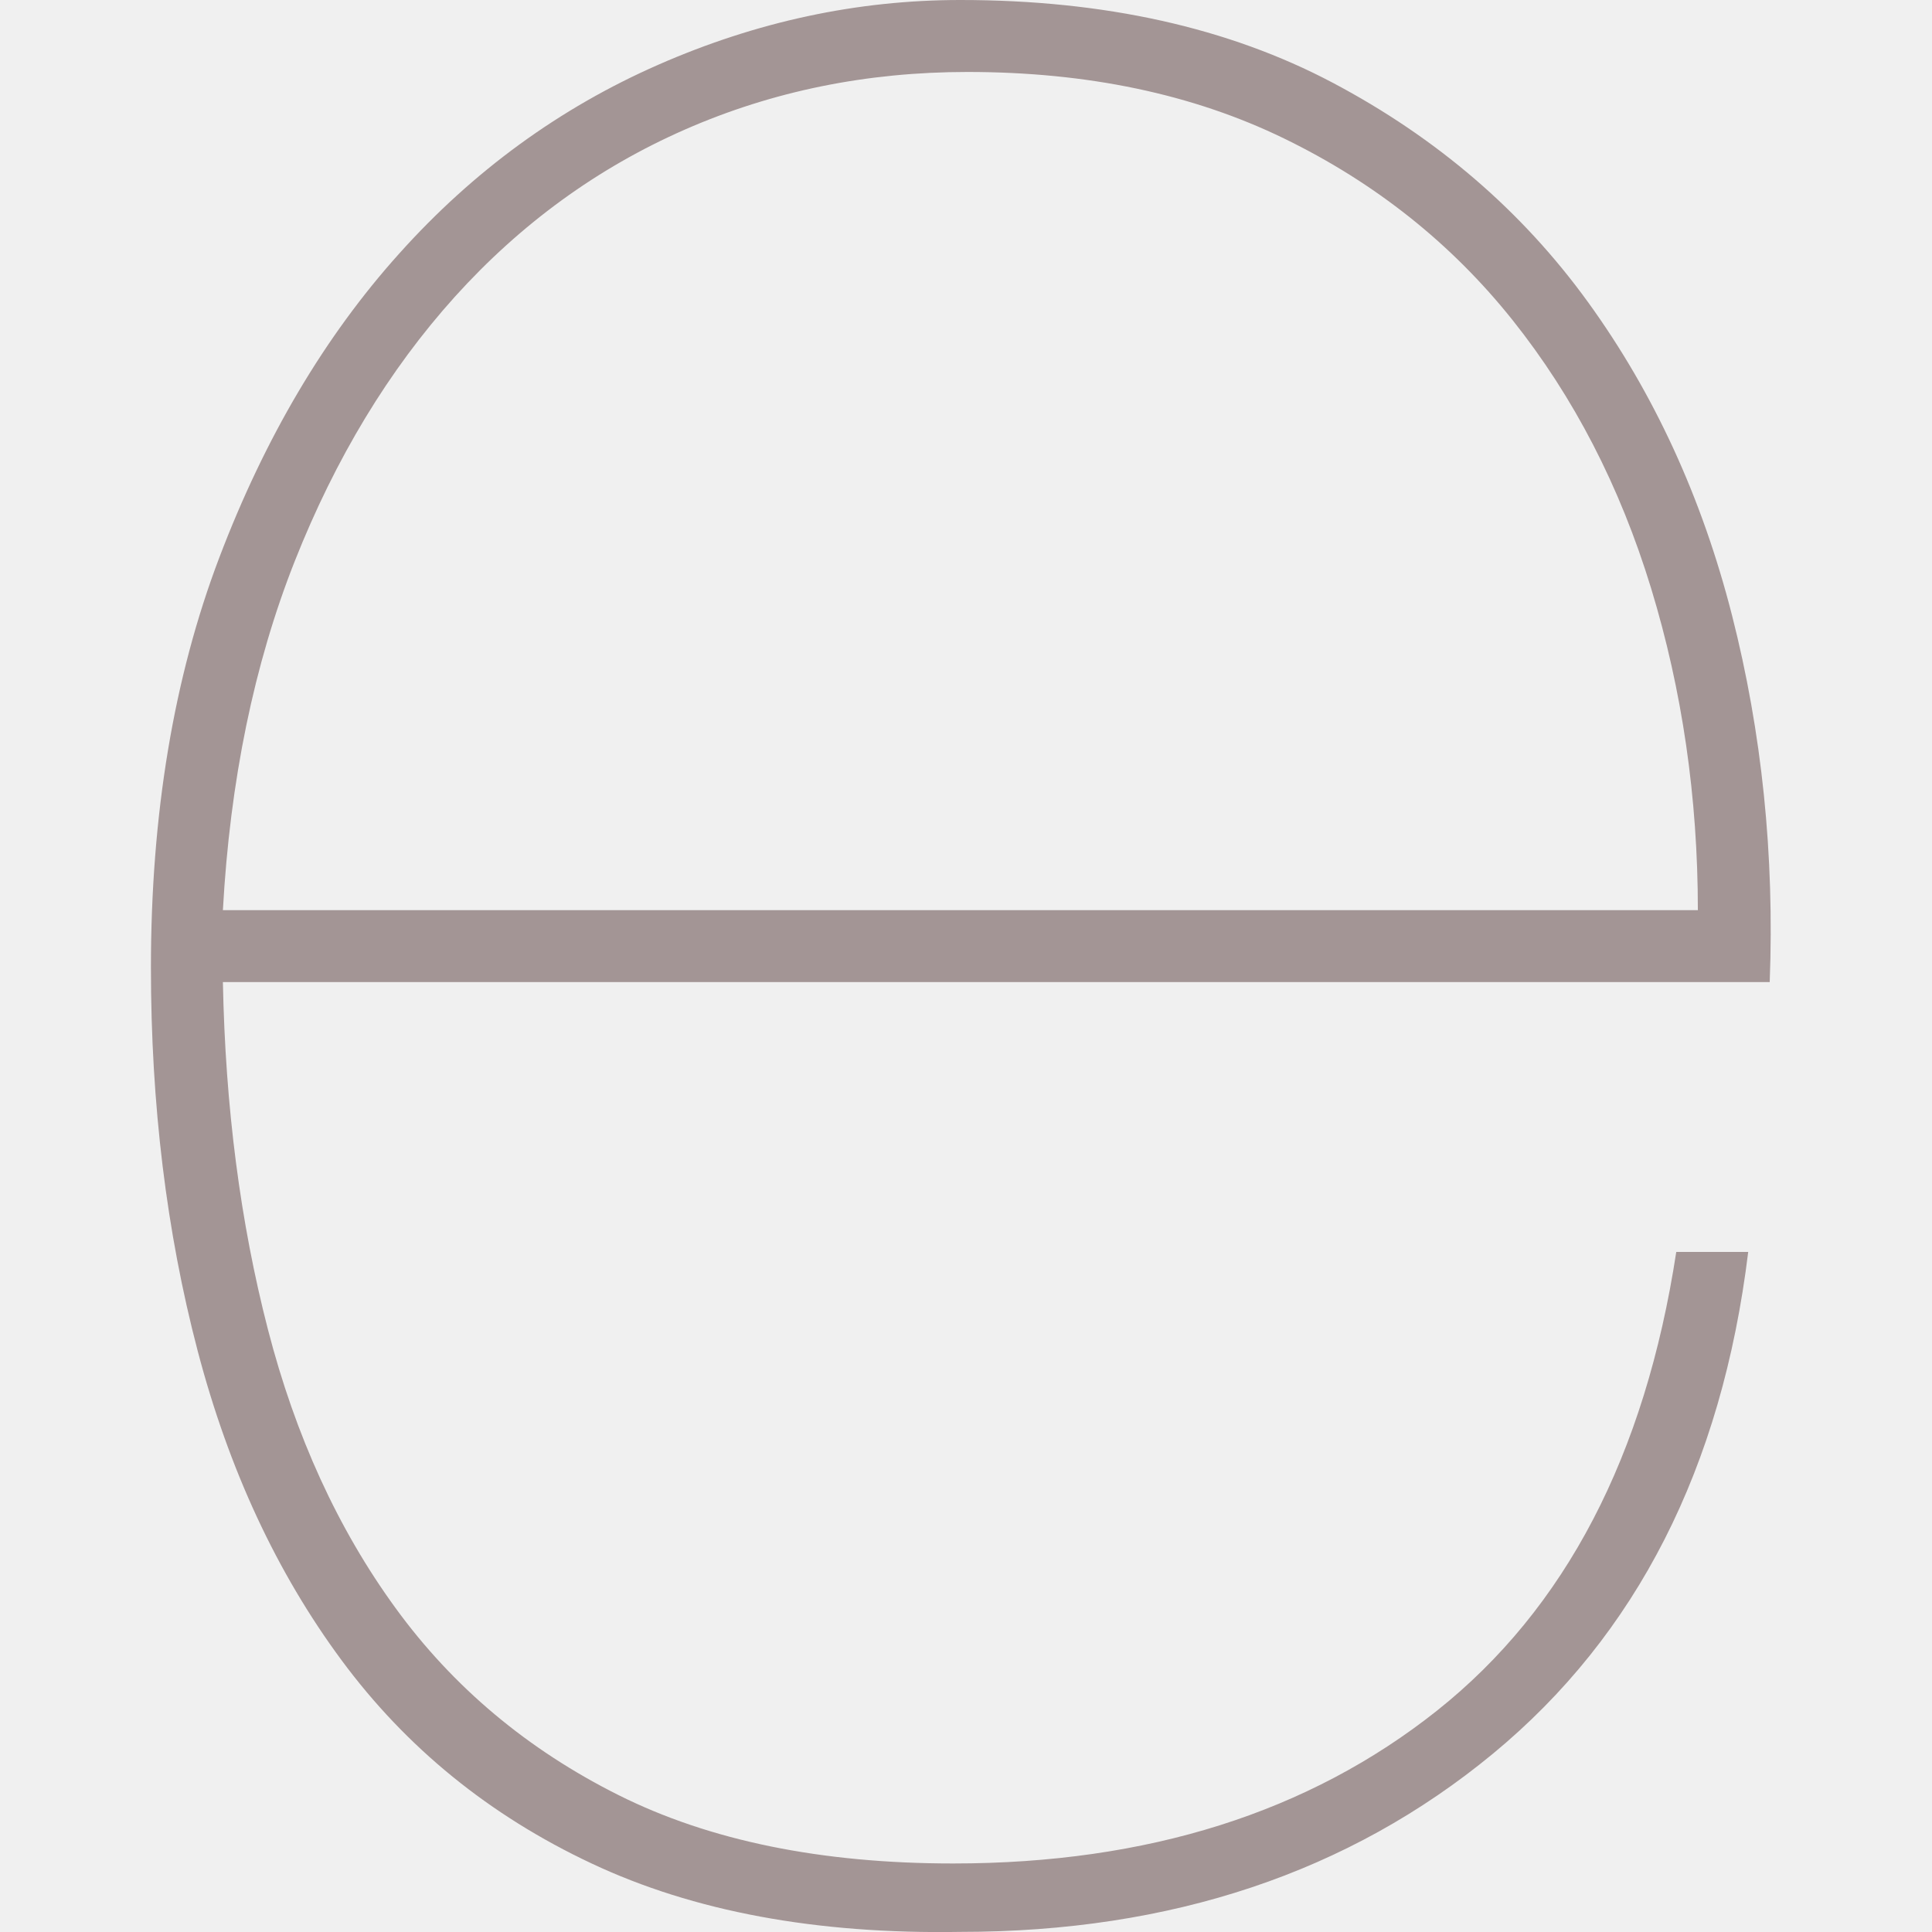
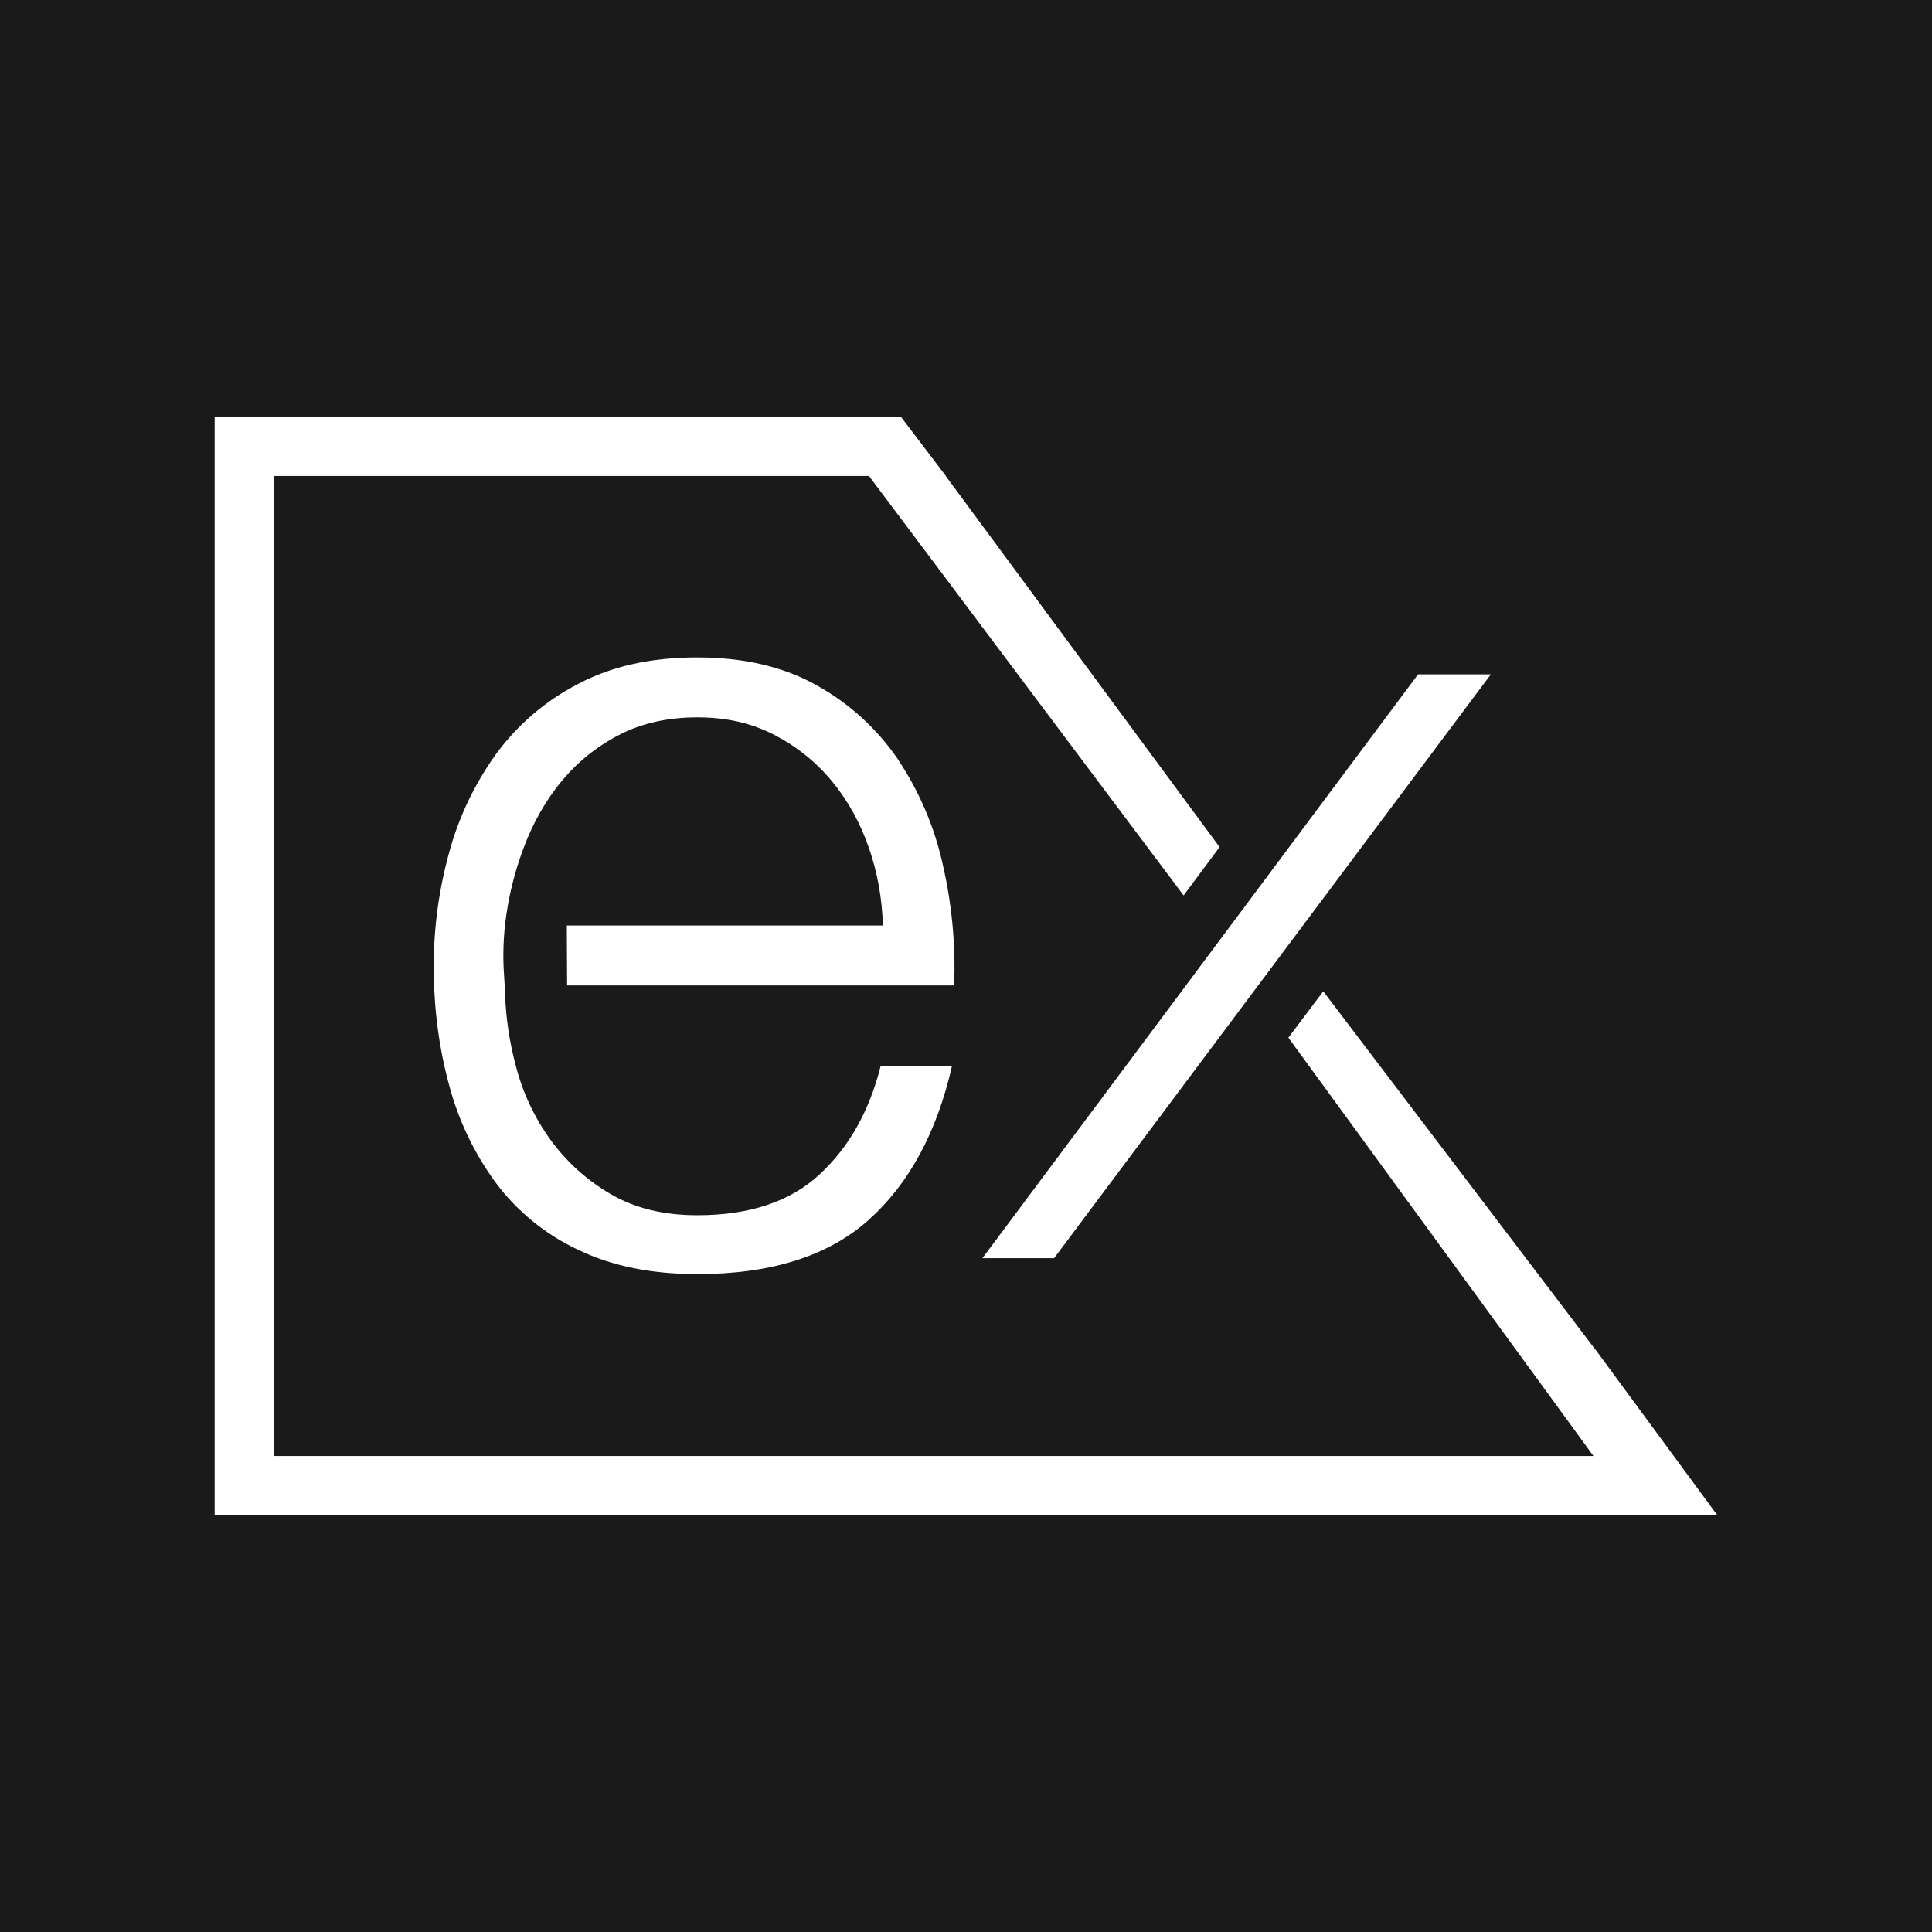
- <svg xmlns="http://www.w3.org/2000/svg" width="100" height="100" viewBox="0 0 100 100" fill="none">
-   <g clip-path="url(#clip0_36_8)">
-     <path fill-rule="evenodd" clip-rule="evenodd" d="M11.537 50.834C11.662 57.288 12.438 63.278 13.866 68.803C15.291 74.325 17.491 79.138 20.475 83.234C23.453 87.328 27.303 90.556 32.019 92.916C36.737 95.275 42.509 96.453 49.331 96.453C59.394 96.453 67.737 93.816 74.381 88.541C81.022 83.259 85.15 75.353 86.763 64.8H90.487C89.122 75.972 84.716 84.628 77.269 90.775C69.819 96.919 60.631 99.994 49.706 99.994C42.259 100.119 35.894 98.938 30.622 96.453C25.341 93.972 21.028 90.463 17.678 85.931C14.325 81.4 11.844 76.062 10.231 69.919C8.619 63.775 7.812 57.169 7.812 50.087C7.812 42.144 8.991 35.069 11.35 28.863C13.709 22.656 16.812 17.406 20.663 13.125C24.5 8.844 28.969 5.594 34.062 3.356C39.156 1.119 44.369 0 49.706 0C57.153 0 63.581 1.428 68.978 4.281C74.378 7.138 78.784 10.925 82.197 15.641C85.612 20.359 88.094 25.759 89.647 31.841C91.197 37.919 91.85 44.247 91.6 50.831H11.541L11.537 50.834ZM87.881 47.109C87.881 41.275 87.069 35.719 85.459 30.444C83.847 25.169 81.459 20.544 78.291 16.569C75.125 12.6 71.184 9.466 66.466 7.169C61.747 4.872 56.284 3.725 50.078 3.725C44.859 3.725 39.991 4.716 35.459 6.703C30.928 8.691 26.959 11.578 23.544 15.359C20.131 19.147 17.369 23.709 15.256 29.047C13.147 34.384 11.906 40.406 11.537 47.109H87.881Z" fill="#A39595" />
+ <svg xmlns="http://www.w3.org/2000/svg" version="1.1" width="1000" height="1000">
+   <g clip-path="url(#SvgjsClipPath1335)">
+     <rect width="1000" height="1000" fill="#1a1a1a" />
+     <g transform="matrix(27.77778,0,0,27.77778,0,0)">
+       <svg version="1.1" width="36" height="36">
+         <svg width="36" height="36" fill="none">
+           <g fill="#fff" clip-path="url(#a)">
+             <path d="M18.306 23.444h1.336l8.138-10.879h-1.356l-8.118 10.879Z" />
+             <path d="M29.713 25.125v.004l-5.056-6.657-.65.863 5.685 7.796H5.102V8.869h11.09l5.863 7.816.67-.901-5.103-6.915h.003l-.838-1.103H4v20.468h28l-2.287-3.109ZM9.41 17.245v-.009.009Z" />
+             <path d="M16.737 14.156a4.445 4.445 0 0 0-1.508-1.38c-.619-.351-1.365-.526-2.235-.526-.87 0-1.598.165-2.224.495a4.386 4.386 0 0 0-1.528 1.307 5.704 5.704 0 0 0-.876 1.845 7.92 7.92 0 0 0-.284 2.109c0 .773.095 1.508.284 2.203a5.4 5.4 0 0 0 .876 1.835 4.07 4.07 0 0 0 1.528 1.243c.626.303 1.366.454 2.224.454 1.377 0 2.442-.337 3.195-1.012.751-.674 1.269-1.631 1.55-2.867H16.41c-.211.843-.592 1.517-1.14 2.023-.547.507-1.306.759-2.277.759-.633 0-1.173-.133-1.624-.4a3.655 3.655 0 0 1-1.117-1.013 4.08 4.08 0 0 1-.643-1.38 6 6 0 0 1-.198-1.321 10.323 10.323 0 0 0-.017-.334 5.24 5.24 0 0 1 .017-.967 5.92 5.92 0 0 1 .345-1.427c.175-.47.411-.885.707-1.244a3.402 3.402 0 0 1 1.076-.865c.421-.218.906-.326 1.454-.326.548 0 1.013.108 1.434.326.422.218.78.507 1.076.865.296.359.523.77.685 1.233.162.463.249.95.263 1.454h-5.889l.005 1.117h7.212a8.542 8.542 0 0 0-.21-2.245 5.765 5.765 0 0 0-.833-1.96Zm-7.324 3.073v.007-.007Z" />
+           </g>
+           <defs>
+             <clipPath id="a">
+               <path fill="#fff" d="M4 7.766h28v20.468H4z" />
+             </clipPath>
+             <clipPath id="SvgjsClipPath1335">
+               <rect width="1000" height="1000" x="0" y="0" rx="0" ry="0" />
+             </clipPath>
+           </defs>
+         </svg>
+       </svg>
+     </g>
  </g>
-   <defs>
-     <clipPath id="clip0_36_8">
-       <rect width="100" height="100" fill="white" />
-     </clipPath>
-   </defs>
</svg>
